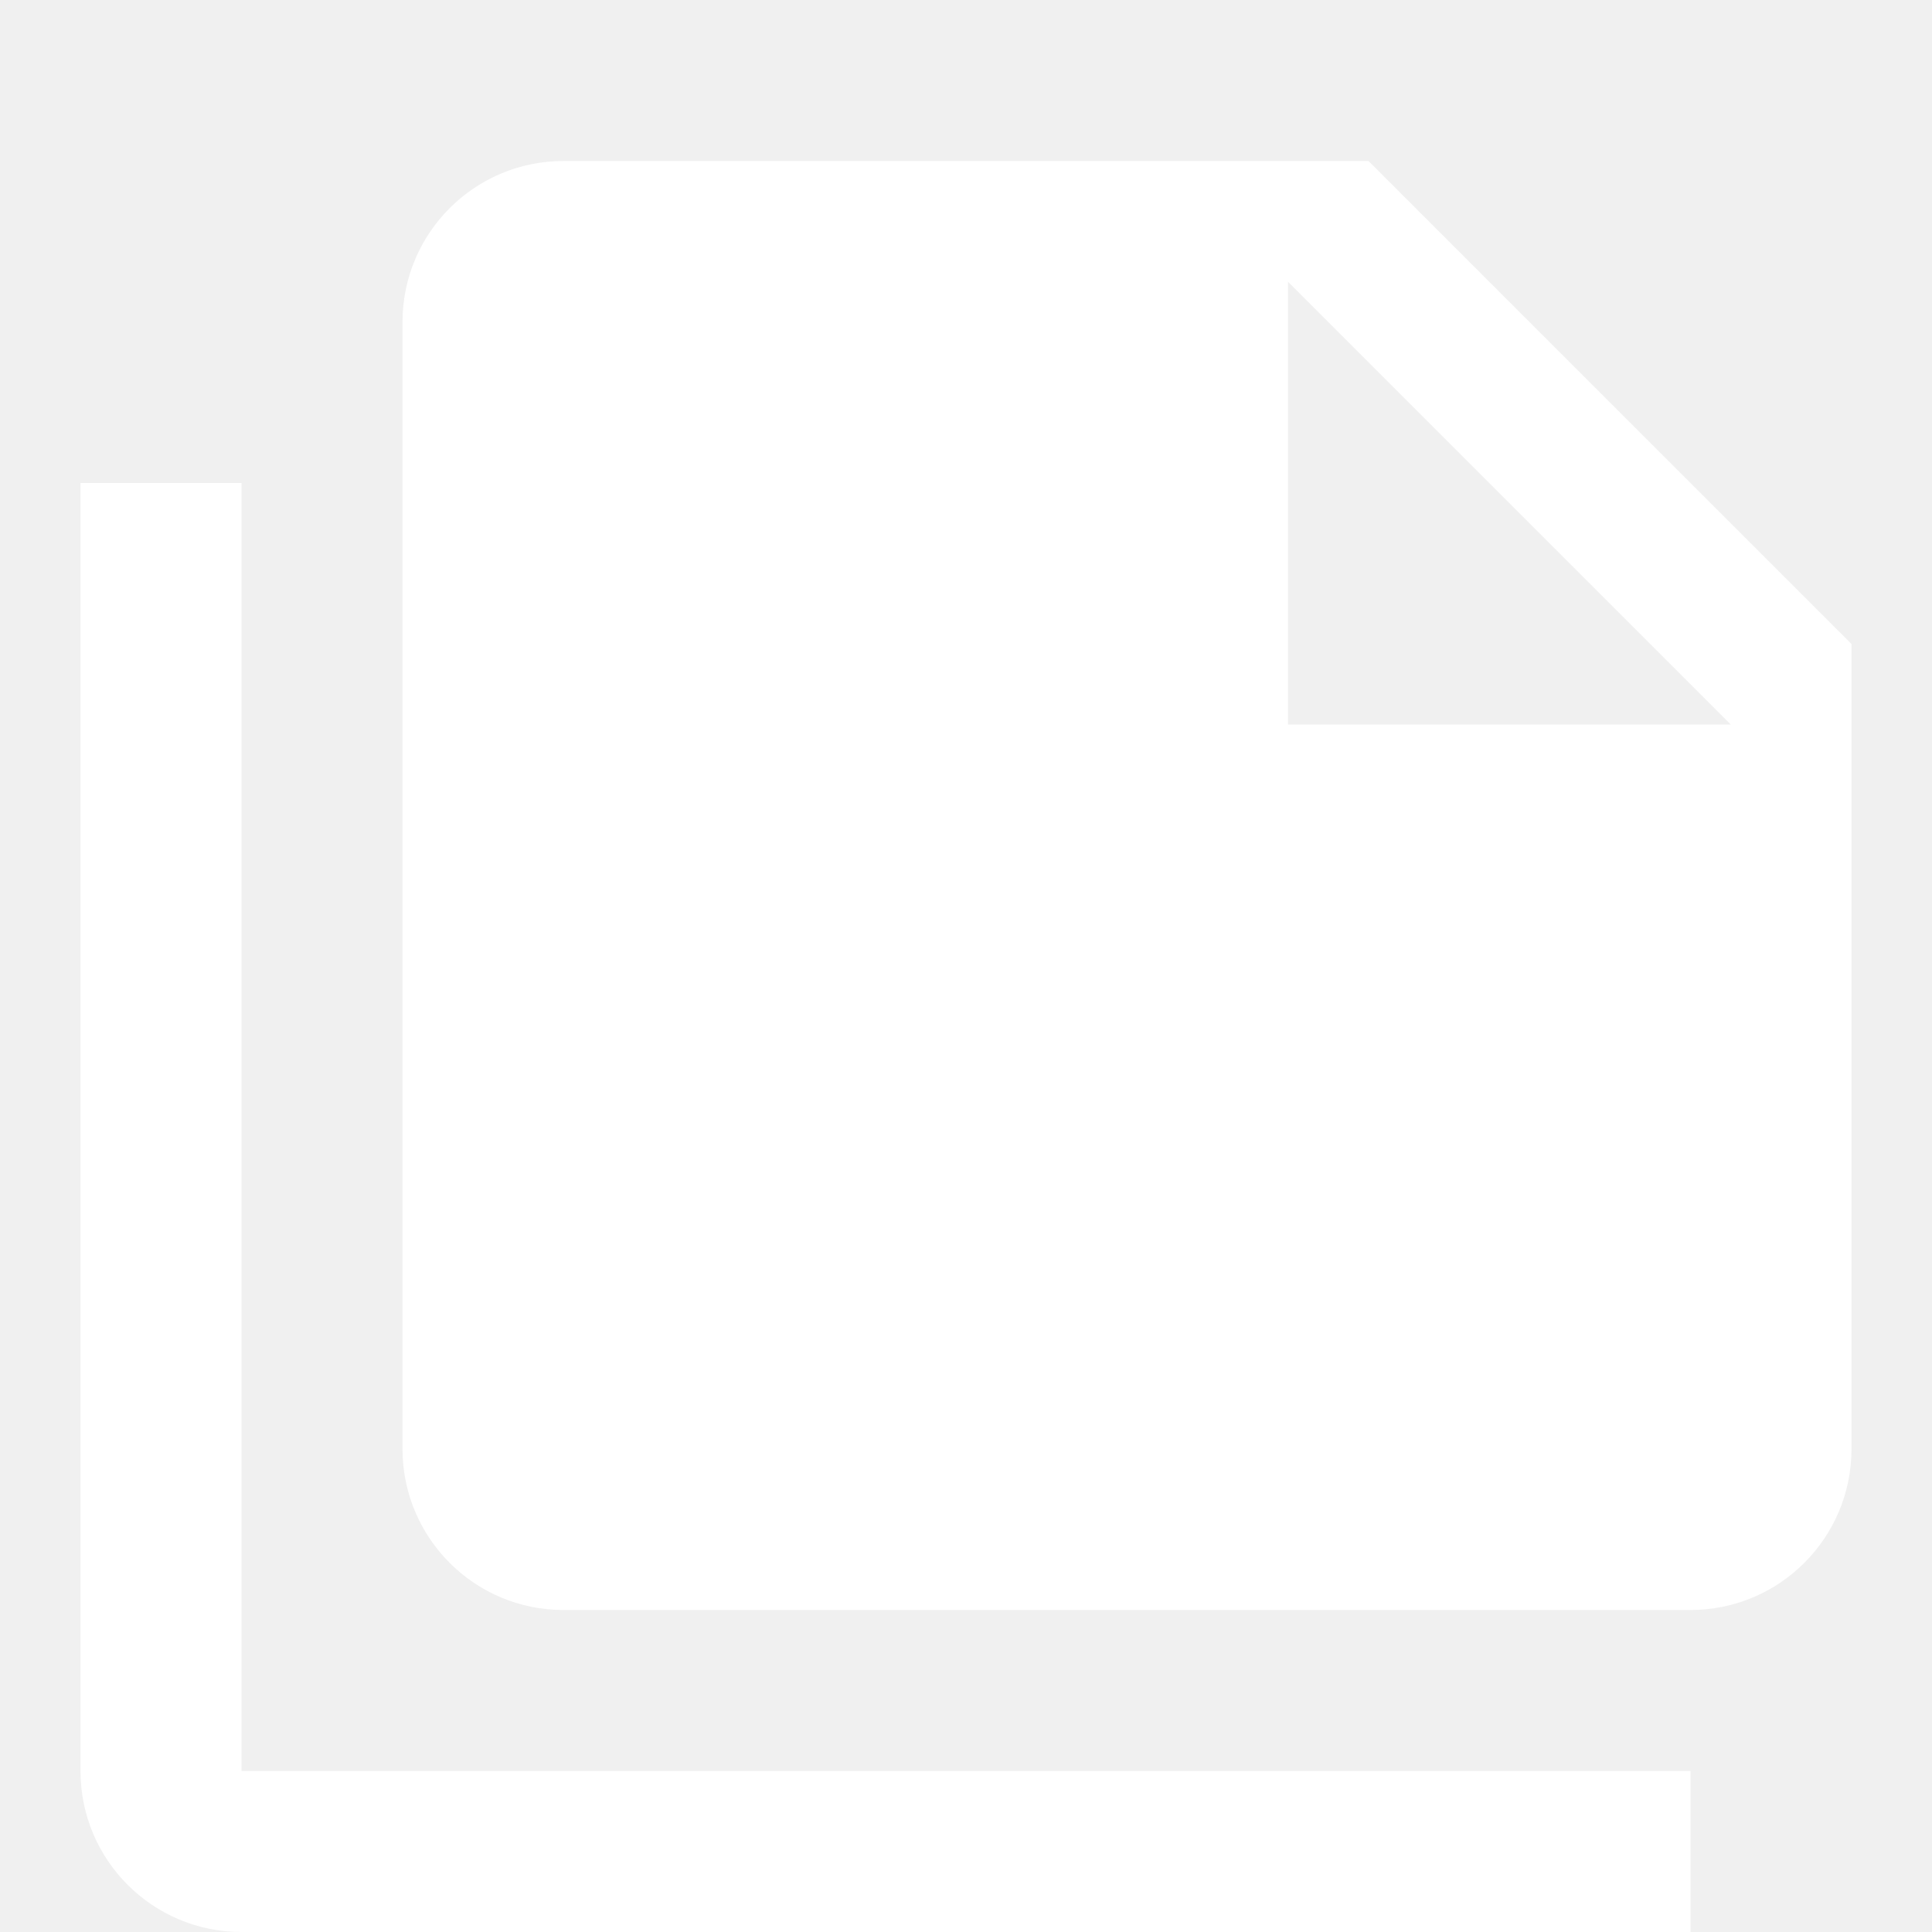
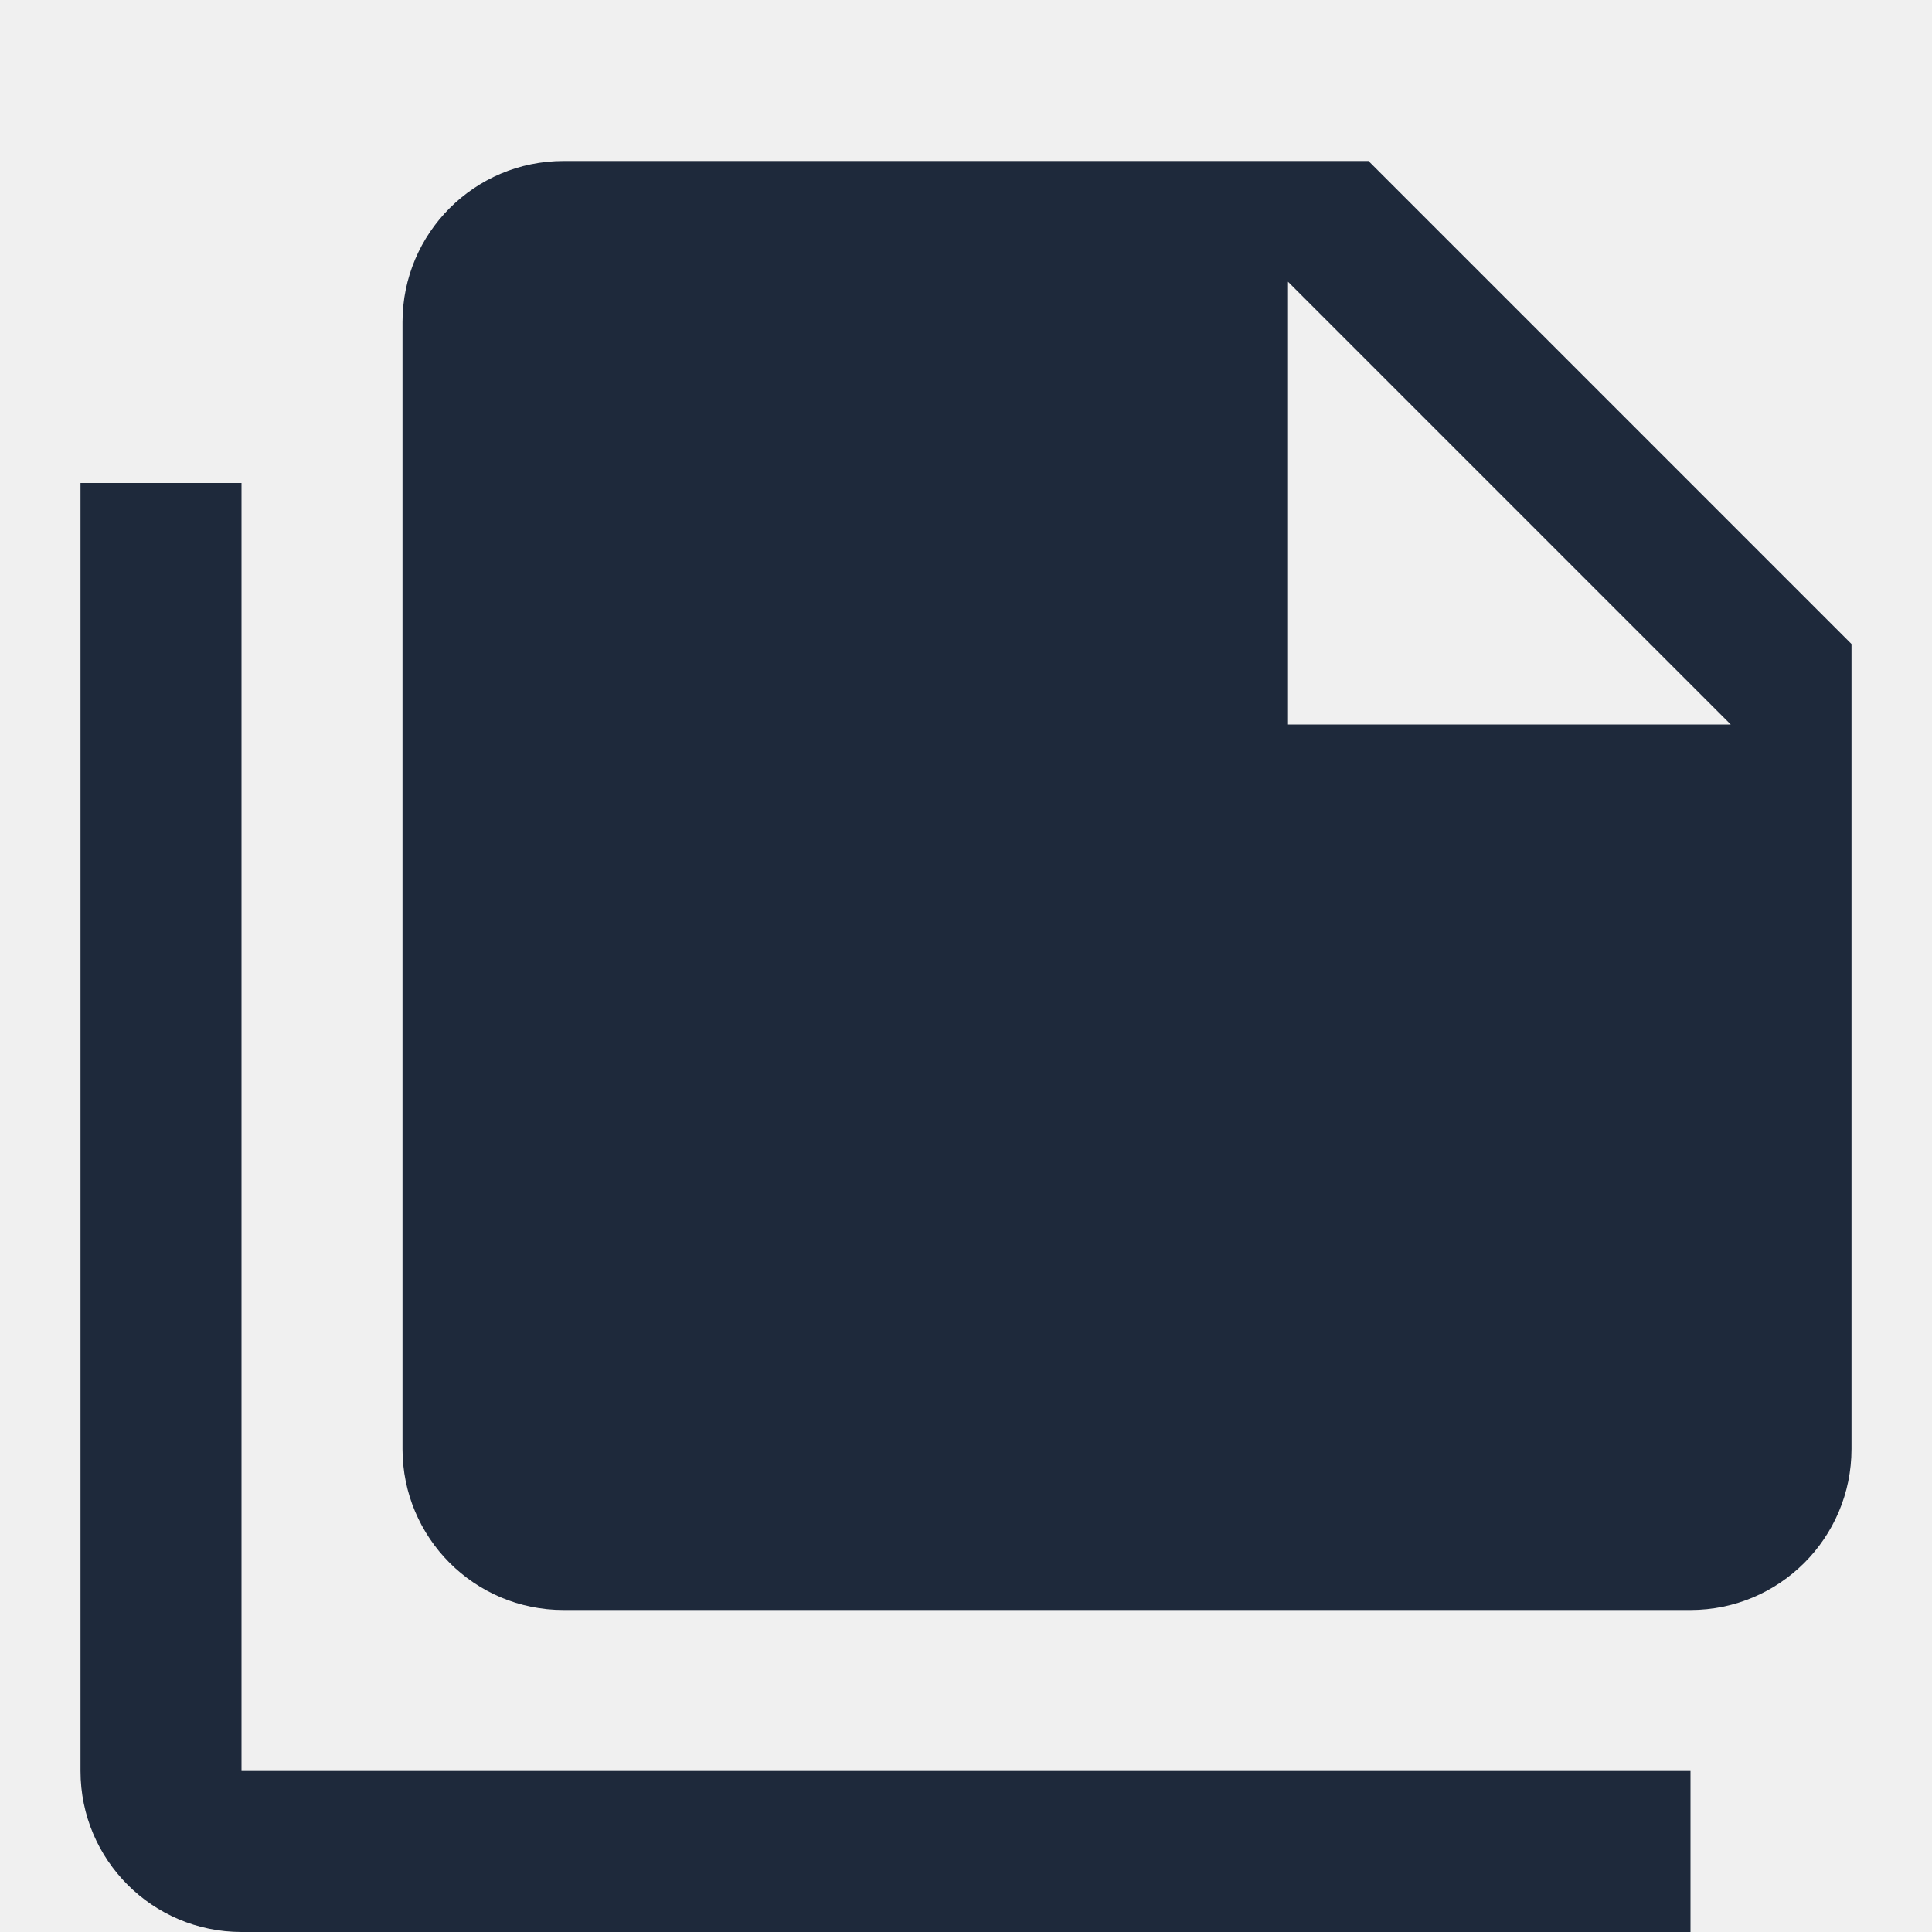
<svg xmlns="http://www.w3.org/2000/svg" viewBox="0 0 24 24">
-   <path fill="white" d="M16,9H21.5L16,3.5V9M7,2H17L23,8V18A2,2 0 0,1 21,20H7C5.89,20 5,19.1 5,18V4A2,2 0 0,1 7,2M3,6V22H21V24H3A2,2 0 0,1 1,22V6H3Z" />
+   <path fill="#1e293b" d="M16,9H21.5L16,3.5V9M7,2H17L23,8V18A2,2 0 0,1 21,20H7C5.89,20 5,19.1 5,18V4A2,2 0 0,1 7,2M3,6V22H21V24H3A2,2 0 0,1 1,22V6H3Z" />
</svg>
